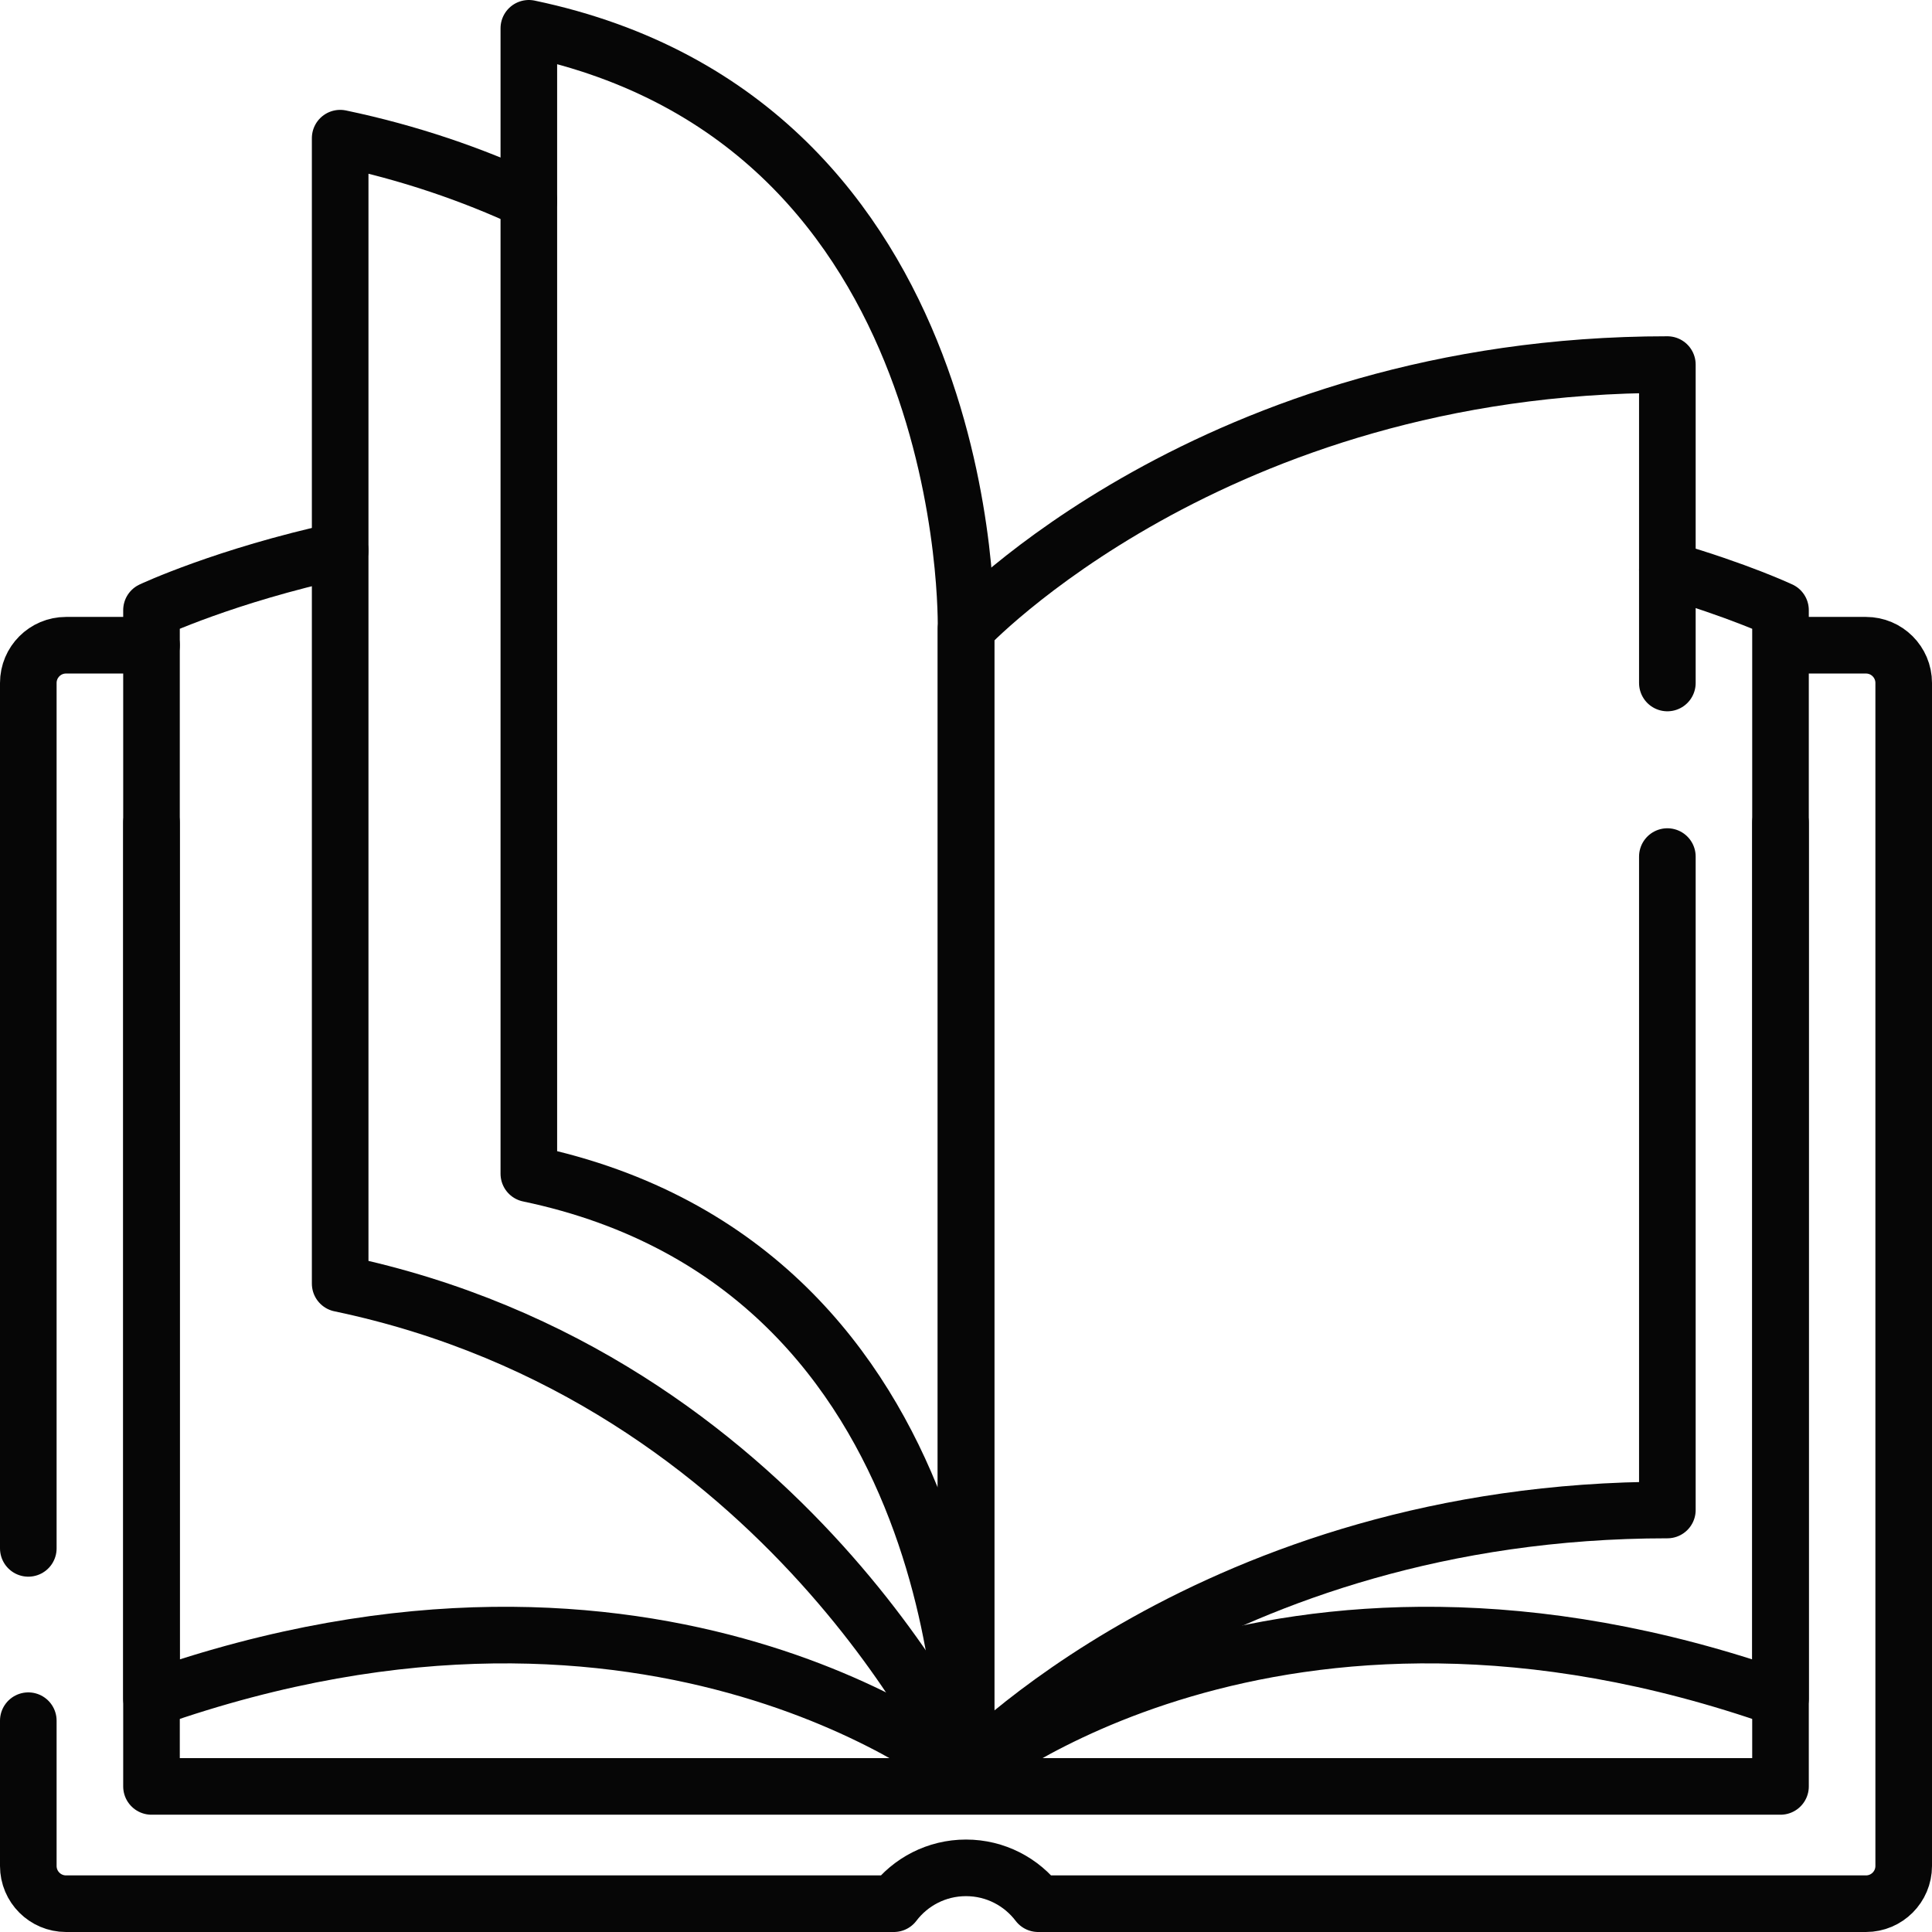
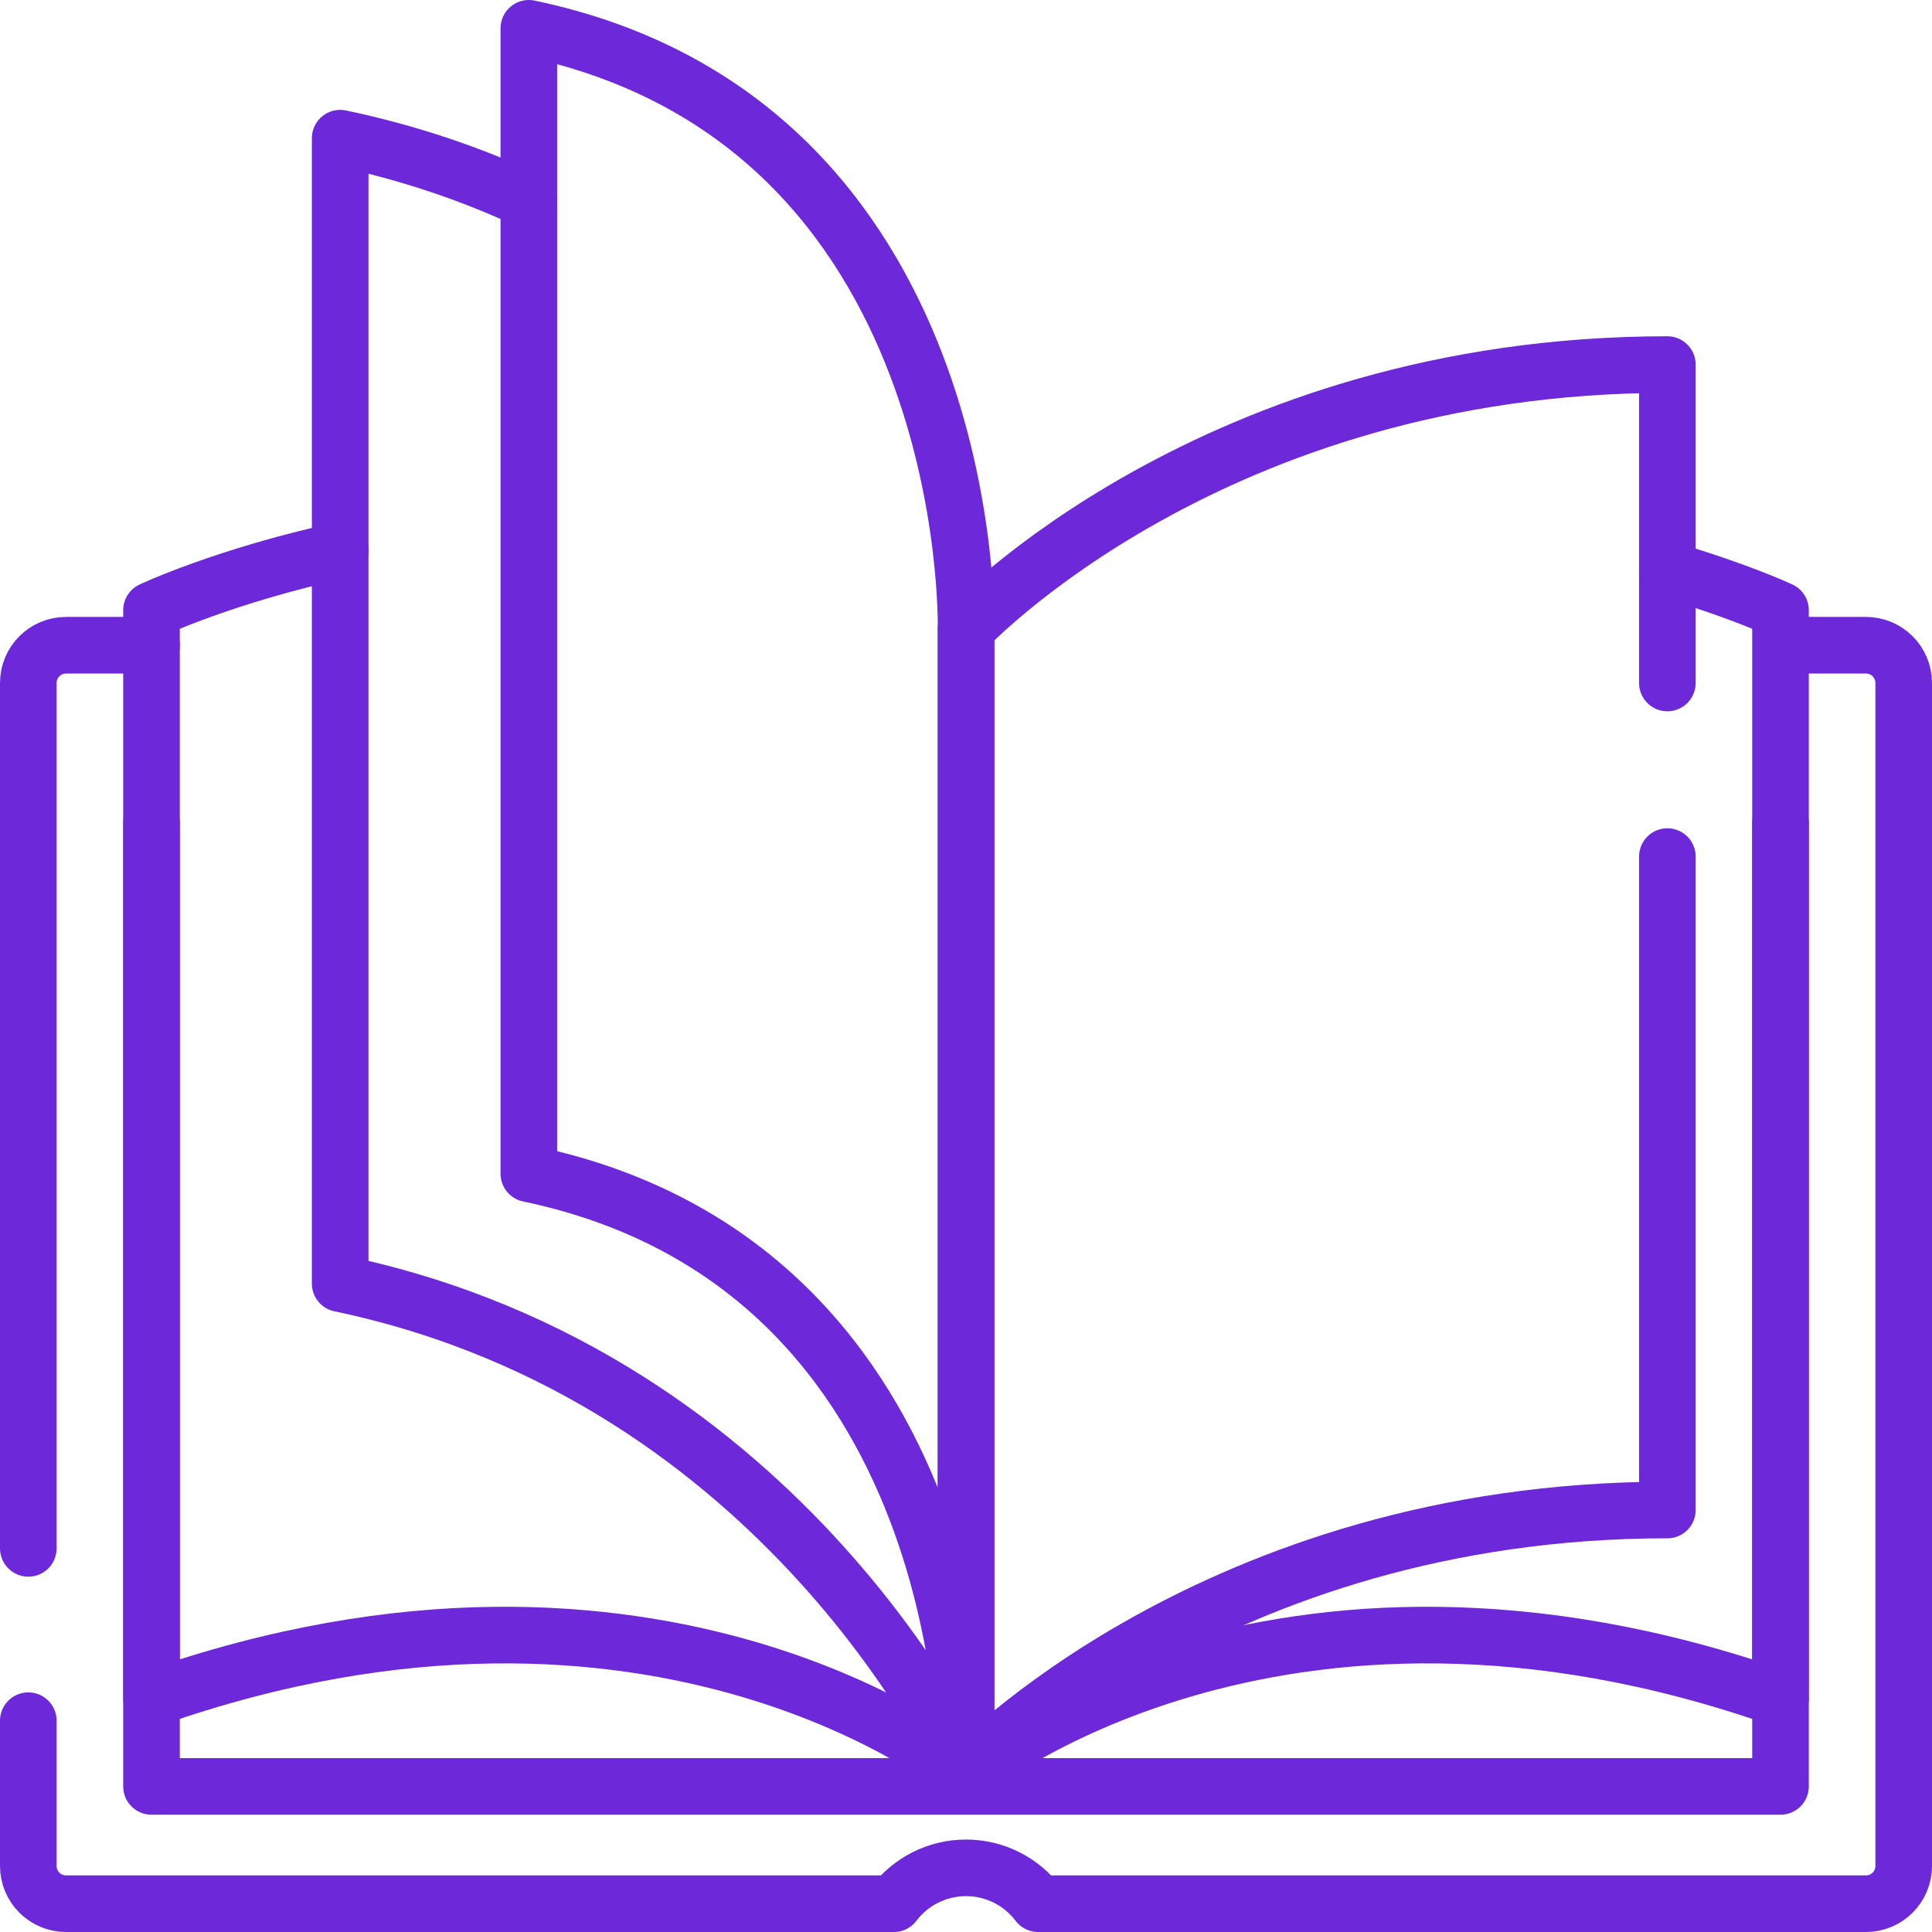
<svg xmlns="http://www.w3.org/2000/svg" version="1.1" id="svg2469" xml:space="preserve" width="682.667" height="682.667" viewBox="0 0 682.667 682.667">
  <defs id="defs2473">
    <clipPath clipPathUnits="userSpaceOnUse" id="clipPath2483">
      <path d="M 0,512 H 512 V 0 H 0 Z" id="path2481" />
    </clipPath>
  </defs>
  <g id="g2475" transform="matrix(1.333333,0,0,-1.333333,0,682.6667)">
    <g id="g2477">
      <g id="g2479" clip-path="url(#clipPath2483)">
        <g id="g2485" transform="translate(7.5,56)">
-           <path d="m 0,0 v -38.5 c 0,-5.523 4.477,-10 10,-10 h 219.378 c 4.383,5.771 11.316,9.5 19.122,9.5 7.806,0 14.739,-3.729 19.122,-9.5 H 487 c 5.523,0 10,4.477 10,10 v 313.509 c 0,5.522 -4.477,10 -10,10 h -17.188" style="fill:none;stroke:#060606;stroke-width:15;stroke-linecap:round;stroke-linejoin:round;stroke-miterlimit:10;stroke-dasharray:none;stroke-opacity:1" id="path2487" />
+           <path d="m 0,0 v -38.5 c 0,-5.523 4.477,-10 10,-10 h 219.378 c 4.383,5.771 11.316,9.5 19.122,9.5 7.806,0 14.739,-3.729 19.122,-9.5 H 487 c 5.523,0 10,4.477 10,10 v 313.509 c 0,5.522 -4.477,10 -10,10 h -17.188" style="fill:none;stroke:#6d28d9;stroke-width:15;stroke-linecap:round;stroke-linejoin:round;stroke-miterlimit:10;stroke-dasharray:none;stroke-opacity:1" id="path2487" />
        </g>
        <g id="g2489" transform="translate(40.1479,341.0088)">
-           <path d="m 0,0 h -22.648 c -5.523,0 -10,-4.478 -10,-10 v -229.344" style="fill:none;stroke:#060606;stroke-width:15;stroke-linecap:round;stroke-linejoin:round;stroke-miterlimit:10;stroke-dasharray:none;stroke-opacity:1" id="path2491" />
+           <path d="m 0,0 h -22.648 c -5.523,0 -10,-4.478 -10,-10 v -229.344" style="fill:none;stroke:#6d28d9;stroke-width:15;stroke-linecap:round;stroke-linejoin:round;stroke-miterlimit:10;stroke-dasharray:none;stroke-opacity:1" id="path2491" />
        </g>
        <g id="g2493" transform="translate(471.8521,294)">
-           <path d="M 0,0 V -255.418 H -431.704 V 0" style="fill:none;stroke:#060606;stroke-width:15;stroke-linecap:round;stroke-linejoin:round;stroke-miterlimit:10;stroke-dasharray:none;stroke-opacity:1" id="path2495" />
+           <path d="M 0,0 V -255.418 H -431.704 V 0" style="fill:none;stroke:#6d28d9;stroke-width:15;stroke-linecap:round;stroke-linejoin:round;stroke-miterlimit:10;stroke-dasharray:none;stroke-opacity:1" id="path2495" />
        </g>
        <g id="g2497" transform="translate(256,41.832)">
-           <path d="m 0,0 c 0,0 -81.352,67.317 -215.852,20 v 288.469 c 0,0 19.436,9.137 49.999,15.807" style="fill:none;stroke:#060606;stroke-width:15;stroke-linecap:round;stroke-linejoin:round;stroke-miterlimit:10;stroke-dasharray:none;stroke-opacity:1" id="path2499" />
+           <path d="m 0,0 c 0,0 -81.352,67.317 -215.852,20 v 288.469 c 0,0 19.436,9.137 49.999,15.807" style="fill:none;stroke:#6d28d9;stroke-width:15;stroke-linecap:round;stroke-linejoin:round;stroke-miterlimit:10;stroke-dasharray:none;stroke-opacity:1" id="path2499" />
        </g>
        <g id="g2501" transform="translate(140.1489,458.8115)">
-           <path d="m 0,0 c -15.013,6.977 -31.649,12.728 -50.001,16.573 v -303.552 c 119.002,-24.932 165.852,-130 165.852,-130" style="fill:none;stroke:#060606;stroke-width:15;stroke-linecap:round;stroke-linejoin:round;stroke-miterlimit:10;stroke-dasharray:none;stroke-opacity:1" id="path2503" />
+           <path d="m 0,0 c -15.013,6.977 -31.649,12.728 -50.001,16.573 v -303.552 c 119.002,-24.932 165.852,-130 165.852,-130" style="fill:none;stroke:#6d28d9;stroke-width:15;stroke-linecap:round;stroke-linejoin:round;stroke-miterlimit:10;stroke-dasharray:none;stroke-opacity:1" id="path2503" />
        </g>
        <g id="g2505" transform="translate(256.0078,345.3843)">
-           <path d="M 0,0 C 0,0 3.142,134.184 -115.86,159.116 V -144.437 C 3.142,-169.368 0,-303.552 0,-303.552 Z" style="fill:none;stroke:#060606;stroke-width:15;stroke-linecap:round;stroke-linejoin:round;stroke-miterlimit:10;stroke-dasharray:none;stroke-opacity:1" id="path2507" />
+           <path d="M 0,0 C 0,0 3.142,134.184 -115.86,159.116 V -144.437 C 3.142,-169.368 0,-303.552 0,-303.552 Z" style="fill:none;stroke:#6d28d9;stroke-width:15;stroke-linecap:round;stroke-linejoin:round;stroke-miterlimit:10;stroke-dasharray:none;stroke-opacity:1" id="path2507" />
        </g>
        <g id="g2509" transform="translate(256,41.832)">
-           <path d="m 0,0 c 0,0 81.352,67.317 215.852,20 v 288.469 c 0,0 -11.207,5.268 -29.983,10.725" style="fill:none;stroke:#060606;stroke-width:15;stroke-linecap:round;stroke-linejoin:round;stroke-miterlimit:10;stroke-dasharray:none;stroke-opacity:1" id="path2511" />
+           <path d="m 0,0 c 0,0 81.352,67.317 215.852,20 v 288.469 c 0,0 -11.207,5.268 -29.983,10.725" style="fill:none;stroke:#6d28d9;stroke-width:15;stroke-linecap:round;stroke-linejoin:round;stroke-miterlimit:10;stroke-dasharray:none;stroke-opacity:1" id="path2511" />
        </g>
        <g id="g2513" transform="translate(441.8682,285)">
-           <path d="m 0,0 v -173.168 c -120.528,0 -185.853,-70 -185.853,-70 V 60.384 c 0,0 65.325,70 185.853,70 V 46" style="fill:none;stroke:#060606;stroke-width:15;stroke-linecap:round;stroke-linejoin:round;stroke-miterlimit:10;stroke-dasharray:none;stroke-opacity:1" id="path2515" />
+           <path d="m 0,0 v -173.168 c -120.528,0 -185.853,-70 -185.853,-70 V 60.384 c 0,0 65.325,70 185.853,70 V 46" style="fill:none;stroke:#6d28d9;stroke-width:15;stroke-linecap:round;stroke-linejoin:round;stroke-miterlimit:10;stroke-dasharray:none;stroke-opacity:1" id="path2515" />
        </g>
      </g>
    </g>
  </g>
</svg>
